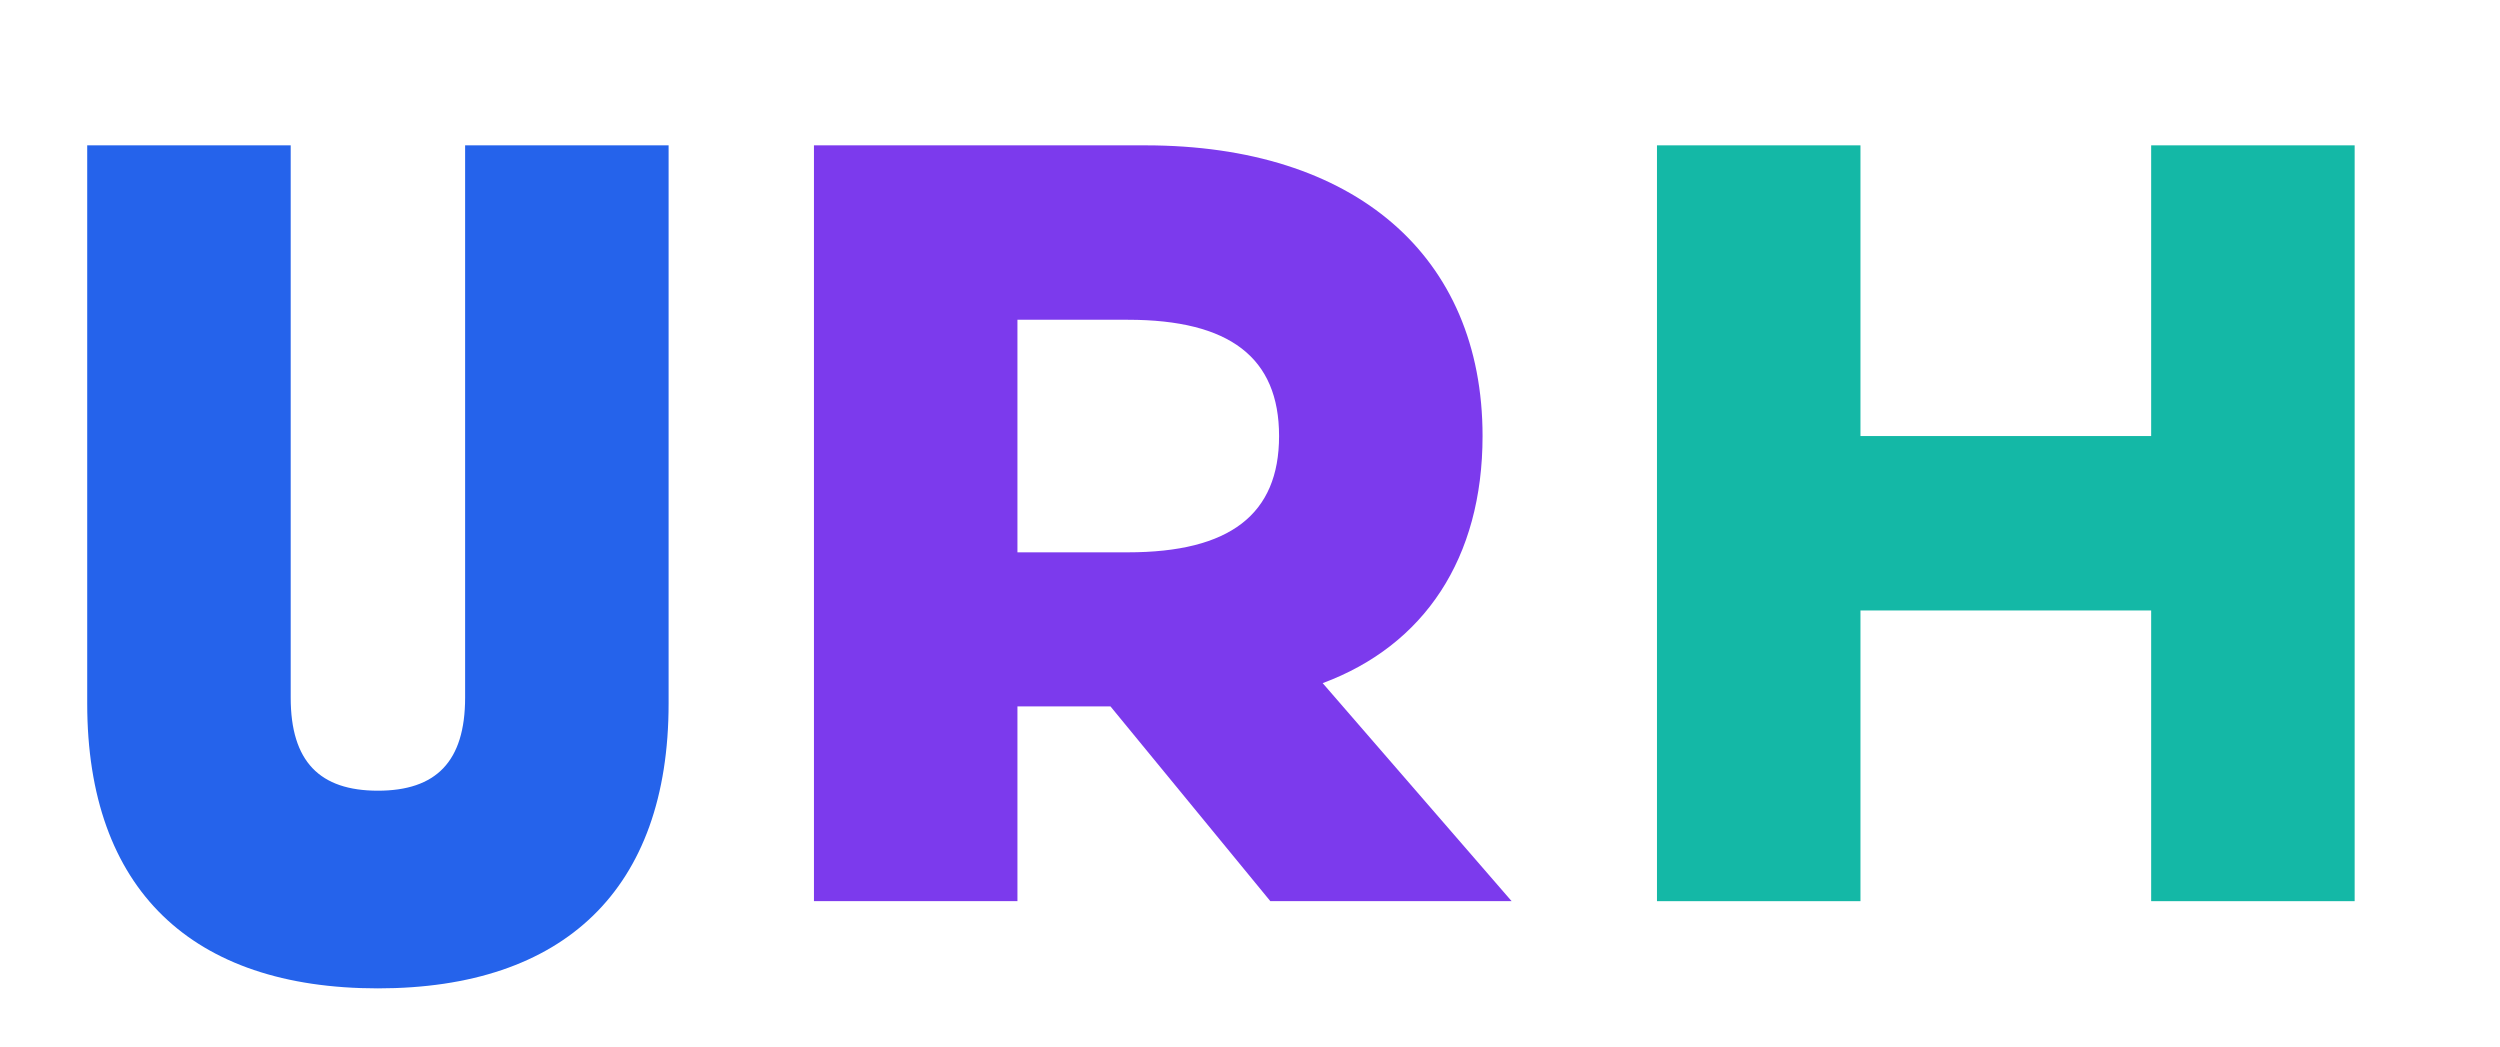
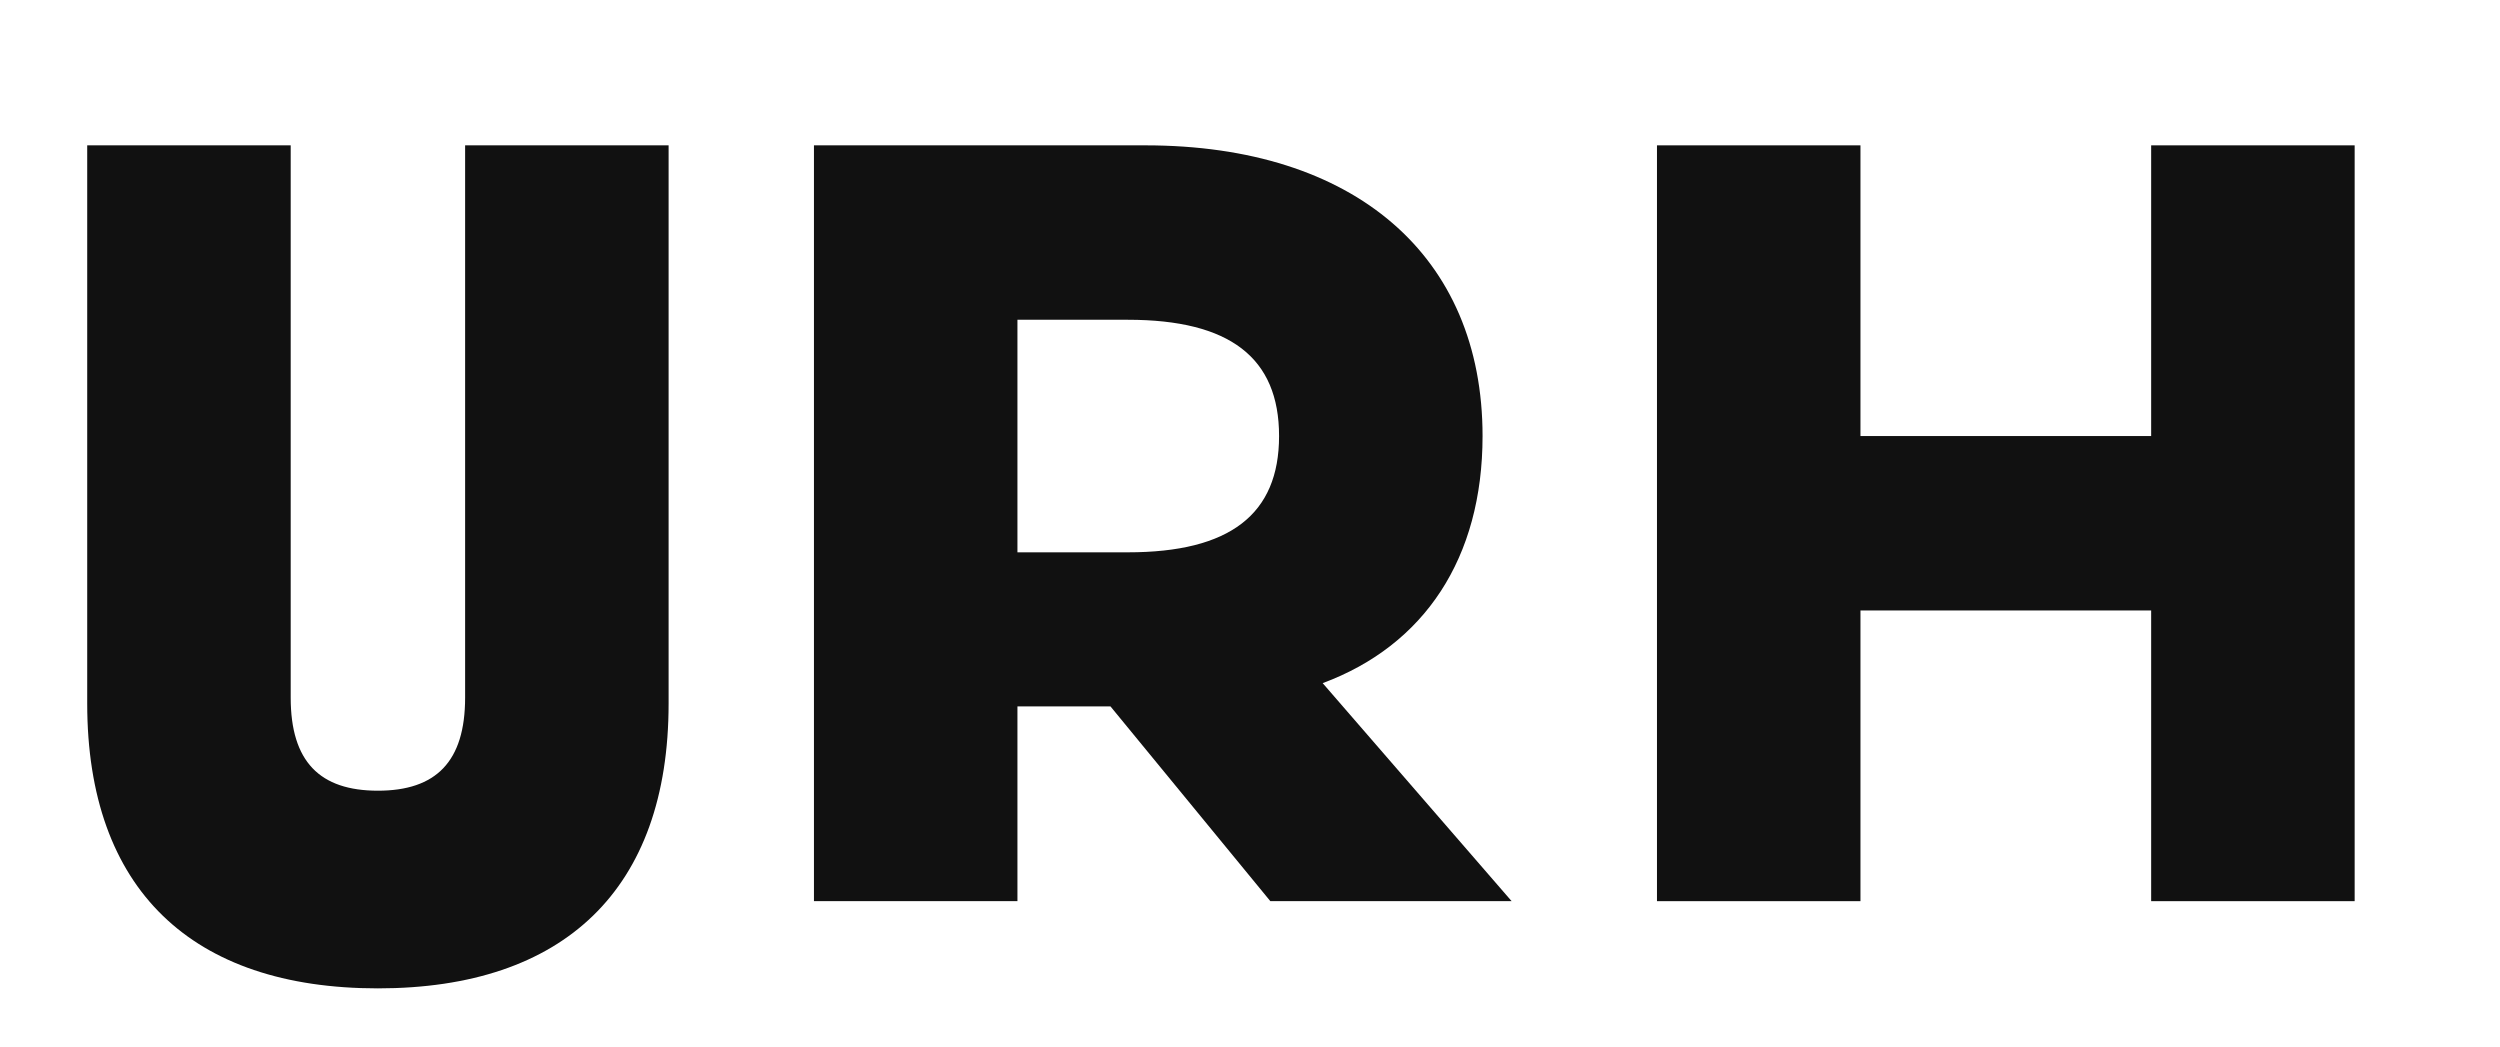
<svg xmlns="http://www.w3.org/2000/svg" viewBox="0 0 86 36" role="img" aria-labelledby="title desc">
-   <path d="M3 5h7v19c0 2.2 1 3.2 3 3.2s3-1 3-3.2V5h7v19.2c0 6.4-3.6 9.8-10 9.8S3 30.6 3 24.2V5Z" fill="#2563EB" />
-   <path d="M28 31V5h11.4C46.6 5 51 8.8 51 15c0 4.2-2 7.2-5.5 8.5L52 31h-8.3l-5.5-6.7H35V31h-7Zm7-12h3.8c3.5 0 5.2-1.3 5.2-4s-1.7-4-5.2-4H35v8Z" fill="#7C3AED" />
-   <path d="M57 5h7v10h10V5h7v26h-7V21H64v10h-7V5Z" fill="#14B8A6" />
+   <path d="M3 5h7v19c0 2.2 1 3.2 3 3.2s3-1 3-3.2V5h7v19.2c0 6.4-3.6 9.8-10 9.8S3 30.6 3 24.2V5Z" fill="#111111" />
+   <path d="M28 31V5h11.4C46.6 5 51 8.8 51 15c0 4.2-2 7.2-5.5 8.5L52 31h-8.3l-5.5-6.7H35V31h-7Zm7-12h3.8c3.5 0 5.2-1.3 5.2-4s-1.7-4-5.2-4H35v8Z" fill="#111111" />
+   <path d="M57 5h7v10h10V5h7v26h-7V21H64v10h-7V5Z" fill="#111111" />
</svg>
